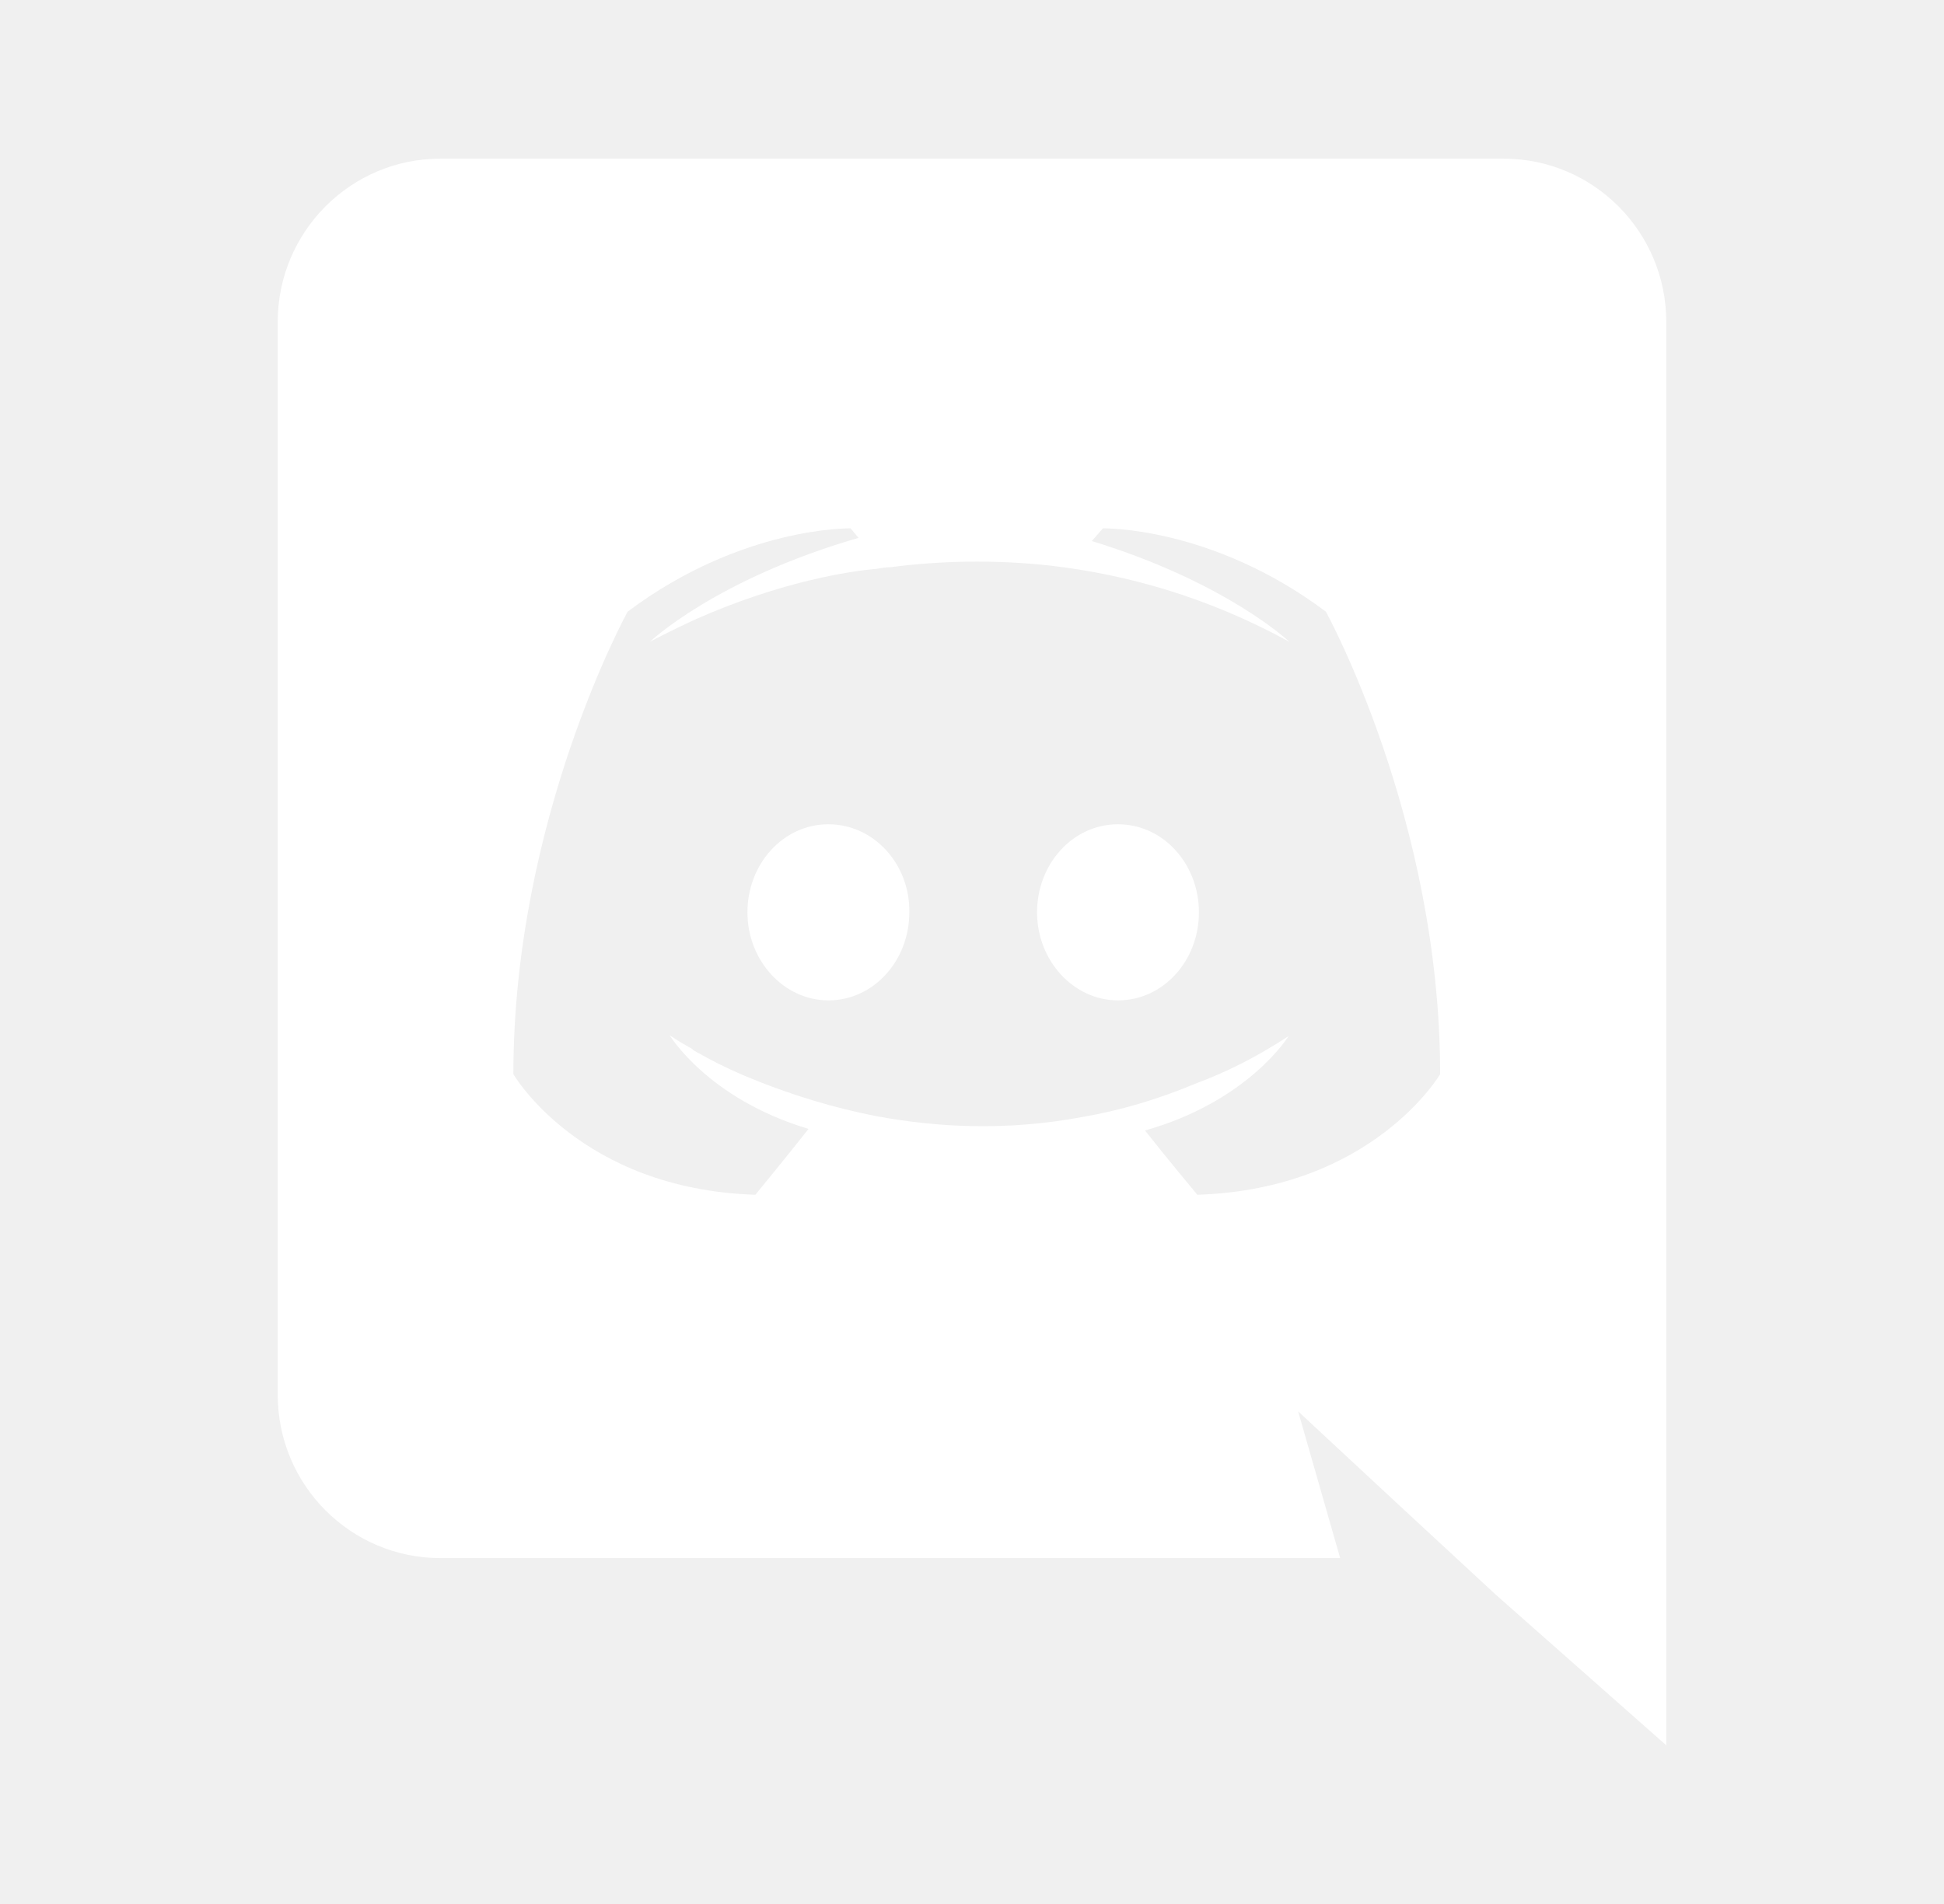
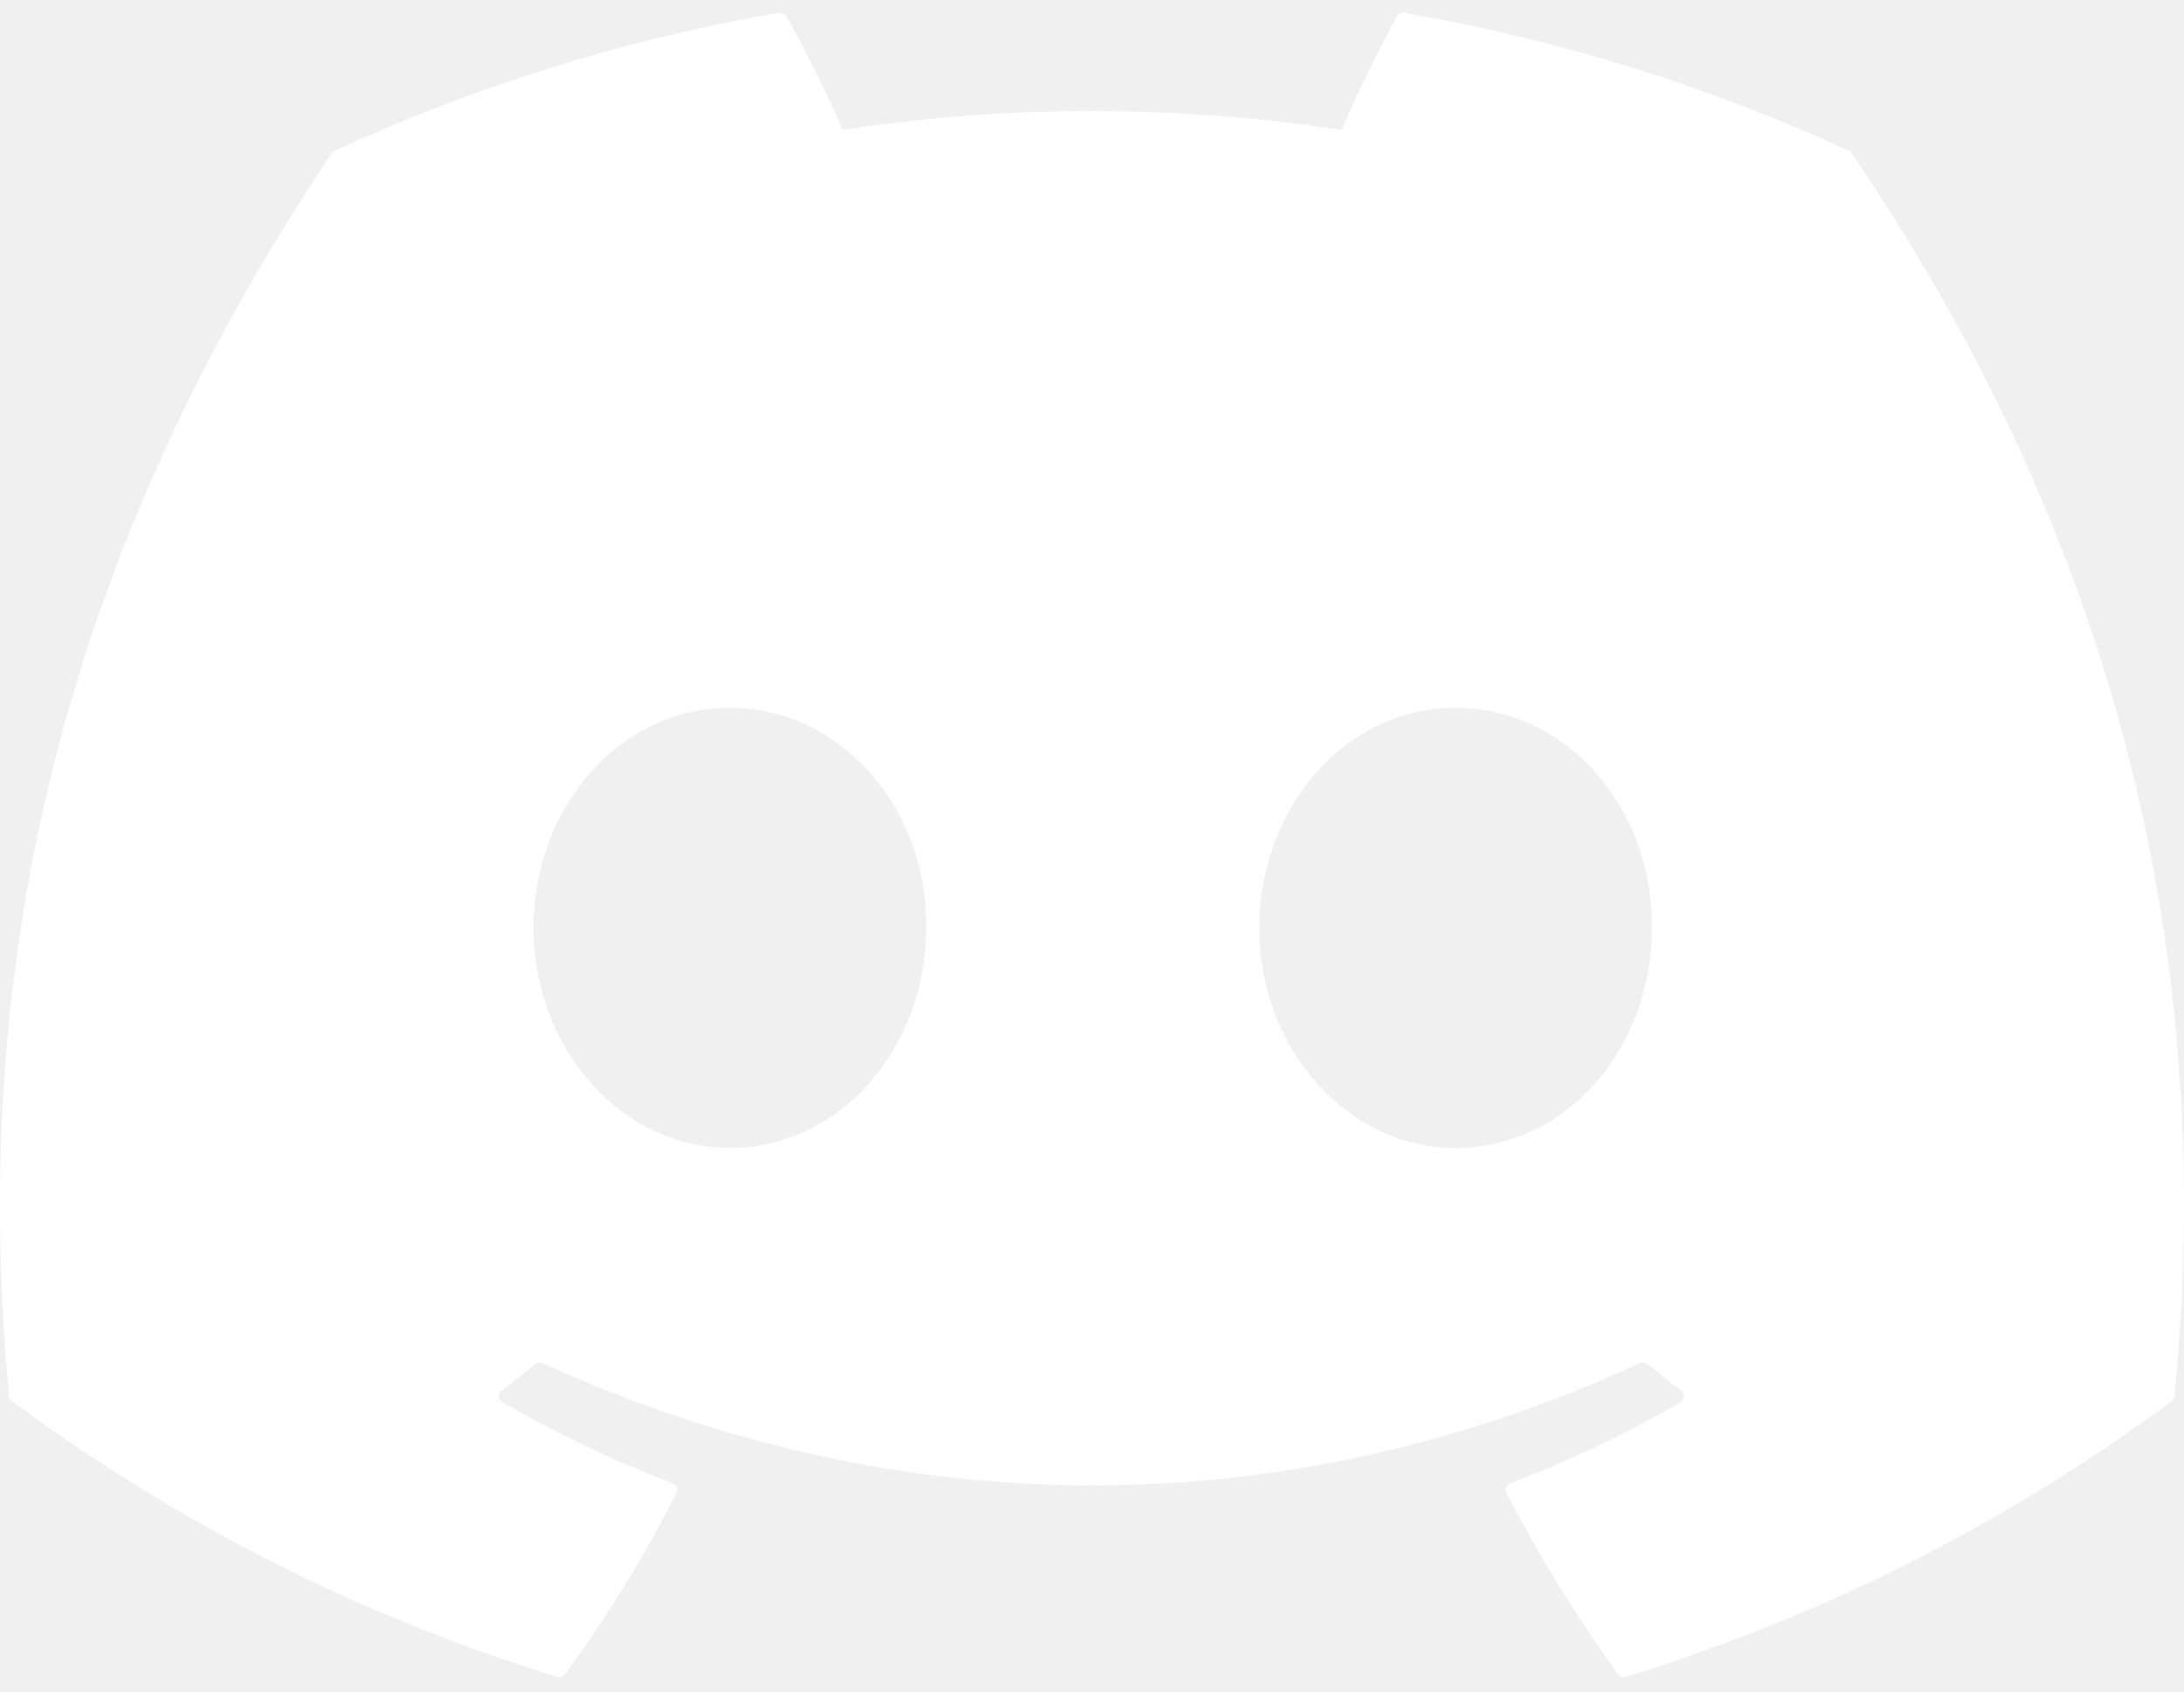
- <svg xmlns="http://www.w3.org/2000/svg" id="Layer_1" viewBox="0 0 245 240">
-   <style>.st0{fill:#FFFFFF;}</style>
-   <path class="st0" d="M104.4 103.9c-5.7 0-10.2 5-10.2 11.1s4.6 11.1 10.2 11.1c5.7 0 10.2-5 10.2-11.1.1-6.1-4.5-11.1-10.2-11.1zM140.9 103.9c-5.7 0-10.2 5-10.2 11.1s4.6 11.1 10.2 11.1c5.7 0 10.2-5 10.2-11.1s-4.5-11.1-10.2-11.1z" />
-   <path class="st0" d="M189.5 20h-134C44.2 20 35 29.2 35 40.6v135.2c0 11.4 9.2 20.6 20.5 20.6h113.4l-5.3-18.5 12.8 11.9 12.1 11.2 21.5 19V40.6c0-11.4-9.2-20.6-20.5-20.6zm-38.6 130.6s-3.6-4.3-6.6-8.1c13.1-3.7 18.1-11.9 18.1-11.9-4.1 2.7-8 4.6-11.5 5.9-5 2.1-9.8 3.5-14.5 4.3-9.6 1.8-18.4 1.3-25.9-.1-5.7-1.1-10.6-2.7-14.7-4.3-2.3-.9-4.8-2-7.3-3.4-.3-.2-.6-.3-.9-.5-.2-.1-.3-.2-.4-.3-1.8-1-2.8-1.7-2.8-1.7s4.8 8 17.5 11.8c-3 3.8-6.7 8.3-6.7 8.3-22.1-.7-30.5-15.2-30.5-15.2 0-32.2 14.4-58.3 14.4-58.3 14.4-10.8 28.1-10.5 28.1-10.5l1 1.2c-18 5.2-26.3 13.1-26.3 13.1s2.2-1.2 5.9-2.9c10.7-4.7 19.2-6 22.7-6.3.6-.1 1.1-.2 1.7-.2 6.1-.8 13-1 20.2-.2 9.5 1.1 19.7 3.9 30.1 9.6 0 0-7.9-7.5-24.9-12.7l1.4-1.6s13.7-.3 28.1 10.5c0 0 14.4 26.1 14.4 58.3 0 0-8.5 14.5-30.6 15.2z" />
+ <svg xmlns="http://www.w3.org/2000/svg" width="71" height="55" viewBox="0 0 71 55" fill="none">
+   <g clip-path="url(#clip0)">
+     <path d="M60.105 4.898C55.579 2.821 50.727 1.292 45.653 0.415C45.56 0.399 45.468 0.441 45.42 0.525C44.796 1.635 44.105 3.083 43.621 4.222C38.164 3.405 32.734 3.405 27.389 4.222C26.905 3.058 26.189 1.635 25.562 0.525C25.514 0.444 25.422 0.401 25.329 0.415C20.258 1.289 15.406 2.819 10.878 4.898C10.838 4.915 10.805 4.943 10.783 4.979C1.578 18.731 -0.944 32.144 0.293 45.391C0.299 45.456 0.335 45.518 0.386 45.558C6.459 50.017 12.341 52.725 18.115 54.52C18.207 54.548 18.305 54.514 18.364 54.438C19.73 52.573 20.947 50.606 21.991 48.538C22.052 48.417 21.994 48.273 21.868 48.226C19.937 47.493 18.098 46.6 16.329 45.586C16.189 45.504 16.178 45.304 16.307 45.208C16.679 44.929 17.051 44.639 17.407 44.346C17.471 44.293 17.561 44.281 17.636 44.315C29.256 49.62 41.835 49.62 53.318 44.315C53.394 44.279 53.483 44.29 53.55 44.343C53.906 44.636 54.278 44.929 54.653 45.208C54.782 45.304 54.773 45.504 54.633 45.586C52.865 46.62 51.026 47.493 49.092 48.223C48.966 48.271 48.91 48.417 48.972 48.538C50.038 50.603 51.255 52.57 52.596 54.435C52.652 54.514 52.753 54.548 52.845 54.52C58.646 52.725 64.529 50.017 70.602 45.558C70.655 45.518 70.689 45.459 70.694 45.394C72.175 30.079 68.215 16.776 60.197 4.982C60.177 4.943 60.144 4.915 60.105 4.898ZM23.726 37.325C20.228 37.325 17.345 34.114 17.345 30.169C17.345 26.225 20.172 23.013 23.726 23.013C27.308 23.013 30.163 26.253 30.107 30.169C30.107 34.114 27.28 37.325 23.726 37.325ZM47.318 37.325C43.82 37.325 40.937 34.114 40.937 30.169C40.937 26.225 43.764 23.013 47.318 23.013C50.9 23.013 53.755 26.253 53.699 30.169C53.699 34.114 50.9 37.325 47.318 37.325Z" fill="#ffffff" />
+   </g>
+   <defs>
+     <clipPath id="clip0">
+       <rect width="71" height="55" fill="white" />
+     </clipPath>
+   </defs>
</svg>
